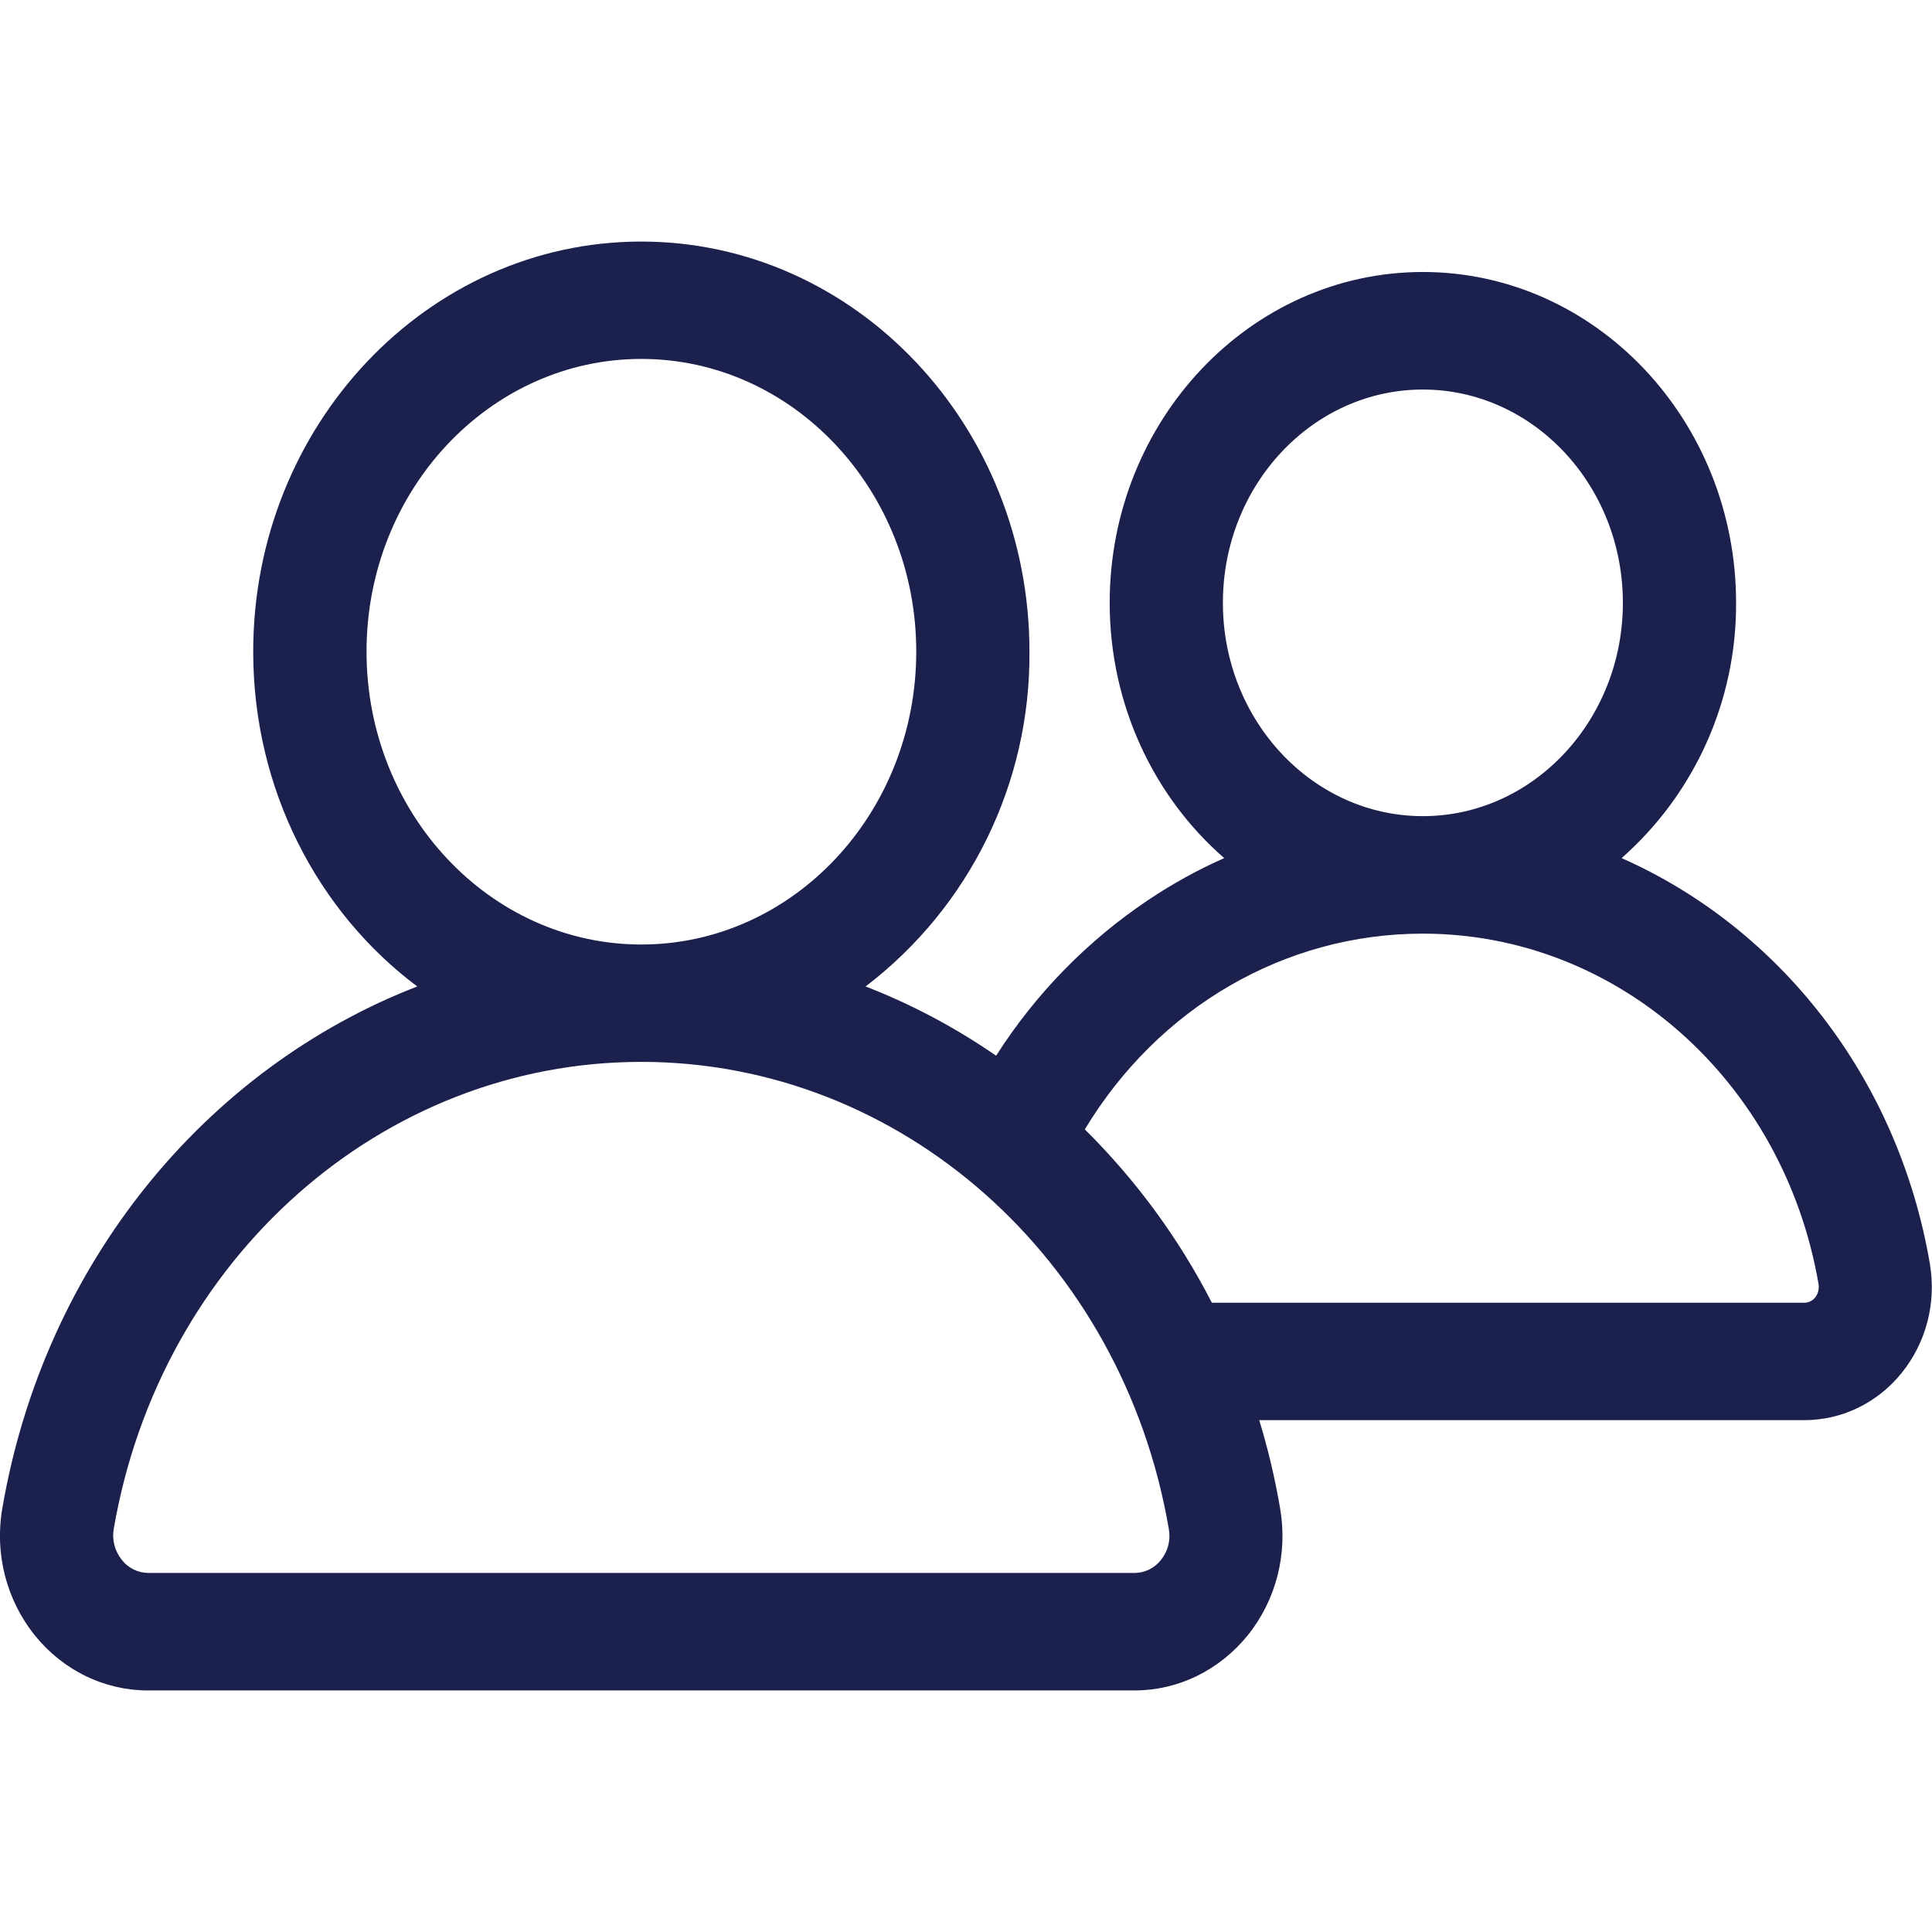
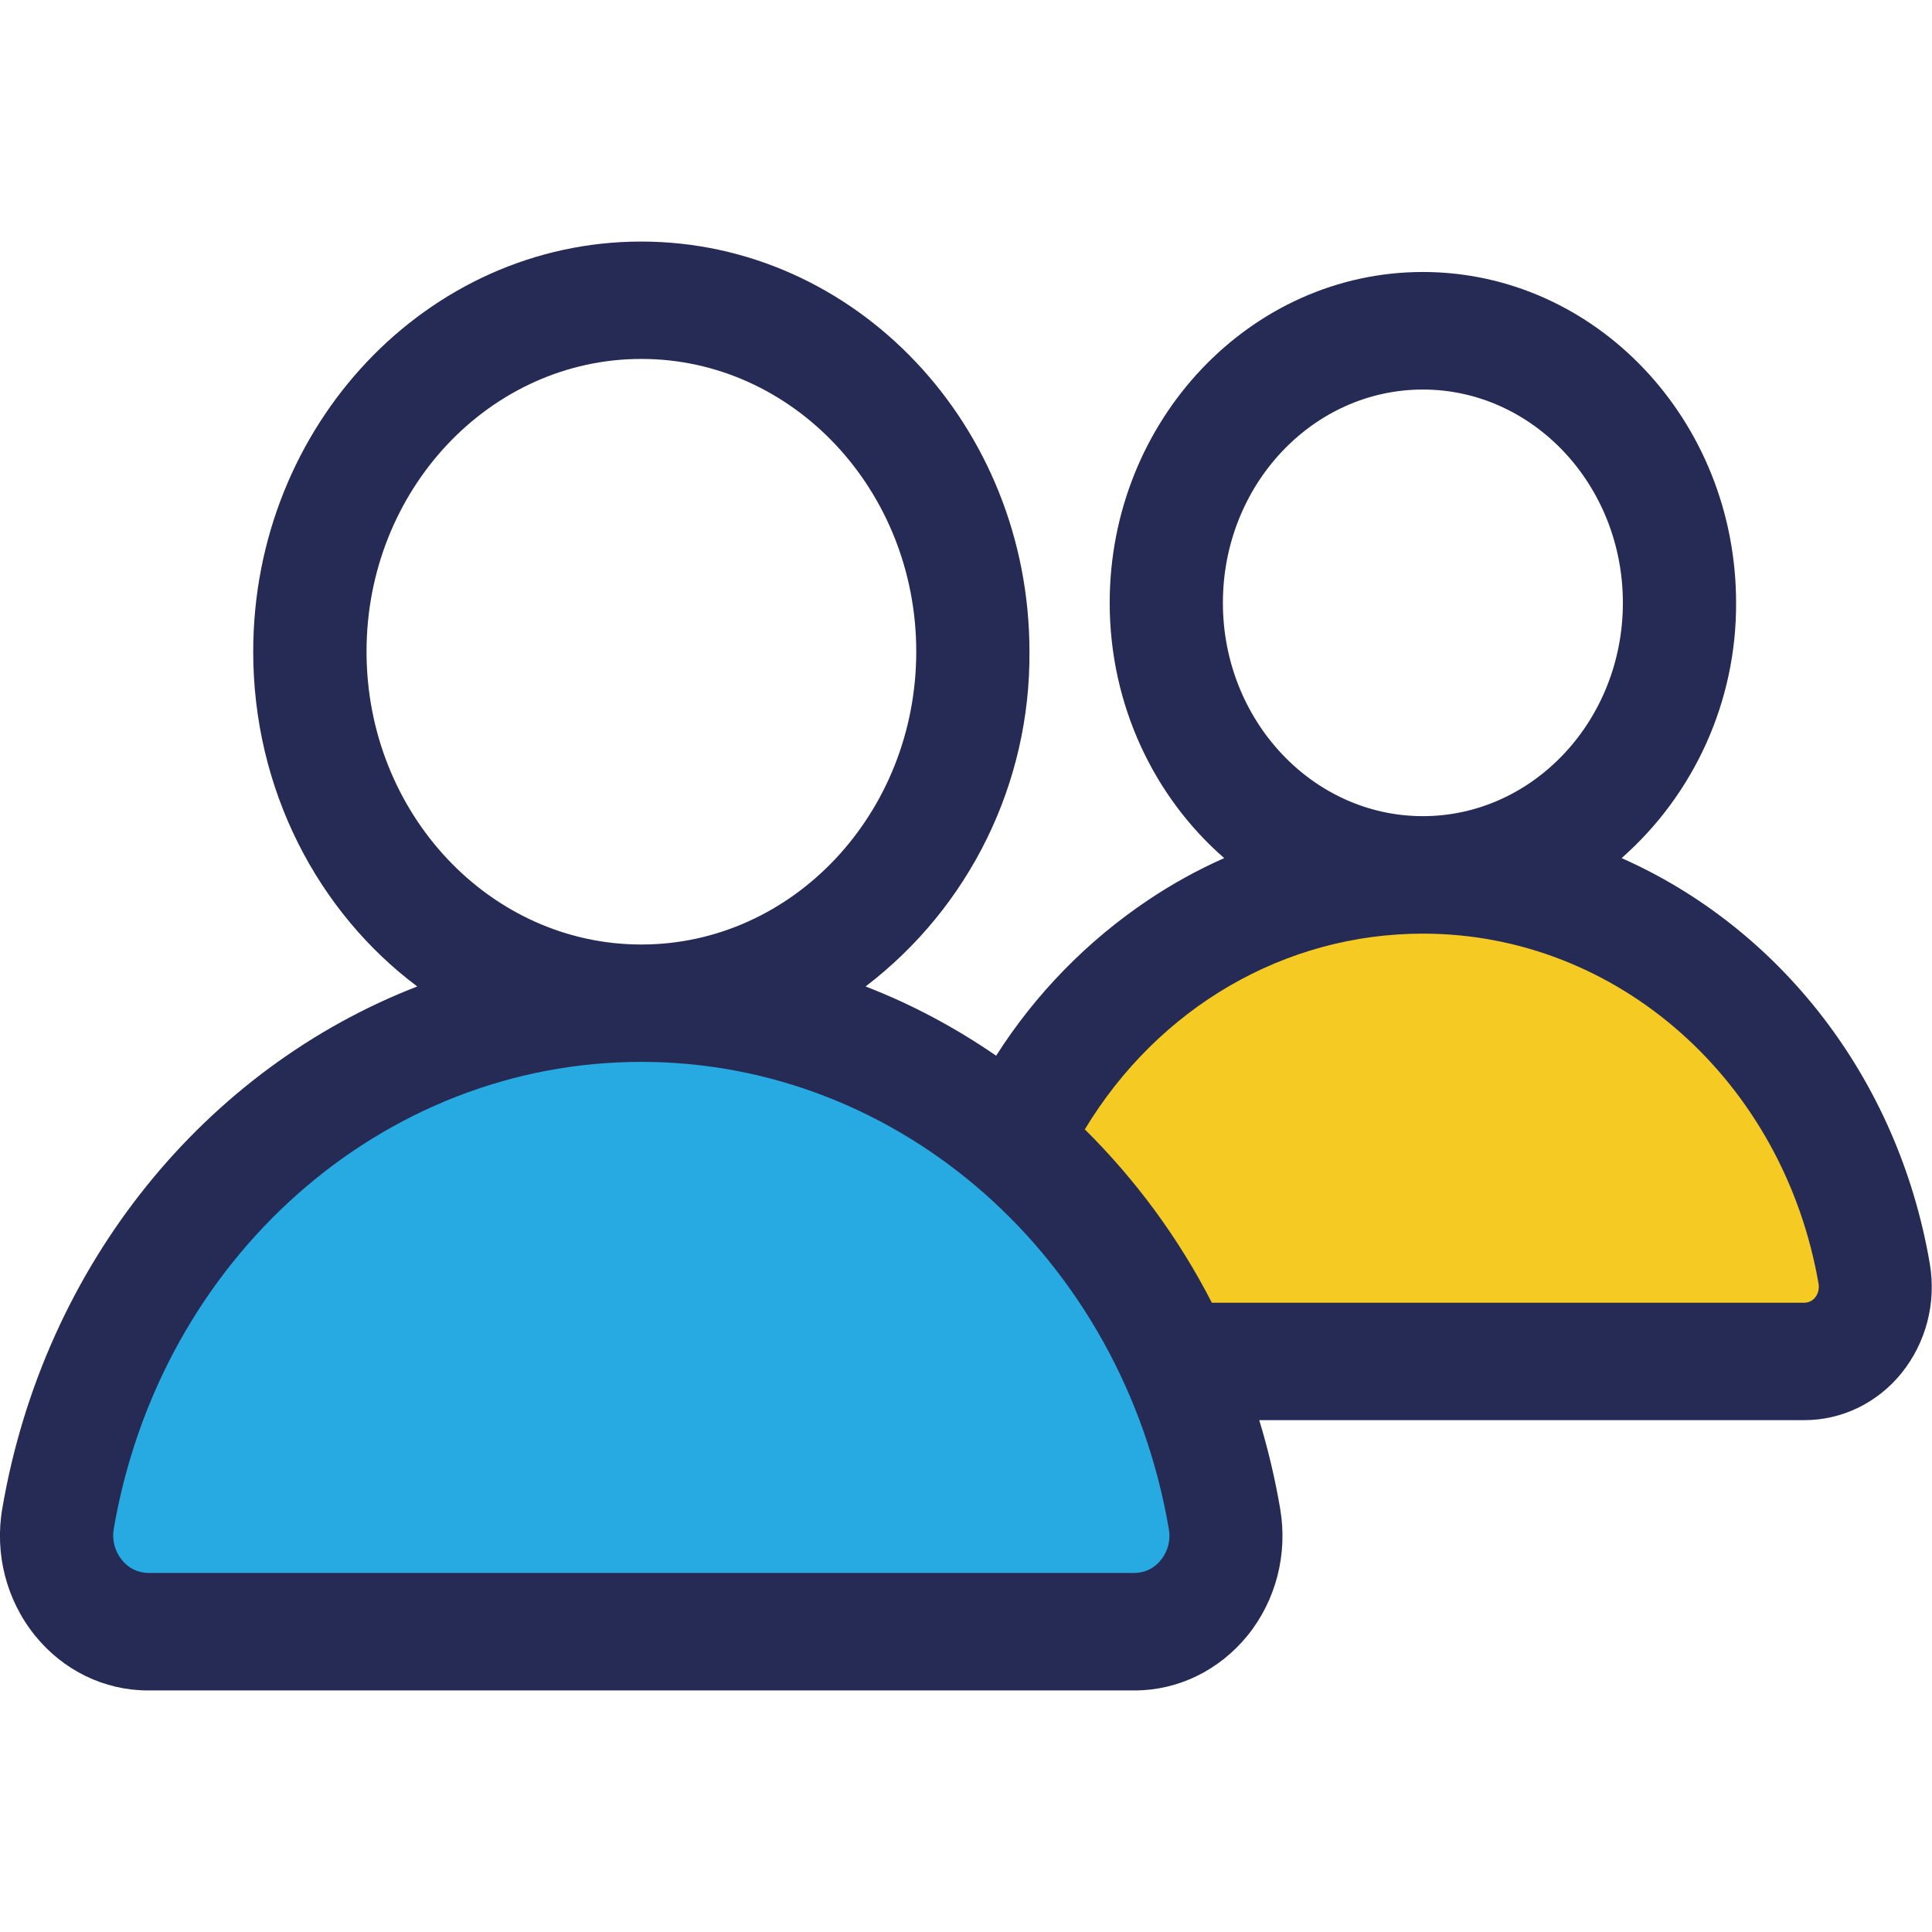
<svg xmlns="http://www.w3.org/2000/svg" version="1.1" id="Layer_1" x="0px" y="0px" width="32px" height="32px" viewBox="0 0 32 32" enable-background="new 0 0 32 32" xml:space="preserve">
-   <path fill="#1B204D" d="M26.859,14.213c1.213-1.069,1.904-2.612,1.896-4.228c0-3.021-2.328-5.48-5.188-5.48  c-2.857,0-5.187,2.459-5.187,5.48c0,1.699,0.742,3.224,1.897,4.228c-0.436,0.193-0.854,0.423-1.25,0.688  c-1.014,0.678-1.875,1.559-2.528,2.585c-0.674-0.465-1.4-0.852-2.162-1.147c1.727-1.319,2.731-3.372,2.714-5.546  c0-3.746-2.884-6.792-6.431-6.792c-3.543,0-6.426,3.047-6.426,6.792c0,2.289,1.074,4.316,2.717,5.546  c-3.496,1.354-6.176,4.584-6.873,8.646c-0.129,0.746,0.066,1.515,0.541,2.104c0.467,0.578,1.148,0.91,1.871,0.91h16.343  c0.721,0,1.4-0.332,1.871-0.91c0.473-0.586,0.668-1.353,0.539-2.104c-0.084-0.493-0.199-0.981-0.346-1.463h9.031  c0.62,0,1.209-0.285,1.61-0.782c0.405-0.503,0.576-1.158,0.467-1.806C31.438,17.843,29.464,15.366,26.859,14.213z M20.255,9.985  c0-1.951,1.486-3.533,3.312-3.533c1.824,0,3.313,1.582,3.313,3.533c0,1.947-1.487,3.533-3.313,3.533  C21.742,13.518,20.255,11.933,20.255,9.985z M6.071,10.792c0-2.672,2.041-4.847,4.552-4.847c2.51,0,4.553,2.175,4.553,4.847  c0,2.676-2.043,4.852-4.553,4.852C8.112,15.644,6.071,13.468,6.071,10.792z M19.229,25.837c-0.104,0.136-0.267,0.214-0.435,0.216  H2.455c-0.17-0.002-0.33-0.08-0.437-0.216c-0.117-0.146-0.166-0.332-0.134-0.514c0.771-4.48,4.443-7.735,8.738-7.735  s7.97,3.255,8.737,7.735C19.393,25.505,19.346,25.693,19.229,25.837z M30.066,21.489c-0.043,0.053-0.104,0.086-0.176,0.088h-9.818  c-0.545-1.063-1.256-2.031-2.104-2.871c1.219-2.019,3.309-3.242,5.6-3.242c3.222,0,5.976,2.441,6.554,5.81  C30.132,21.352,30.113,21.43,30.066,21.489z" />
+   <polygon fill="#27AAE1" points="0.792,26.125 1.208,23.75 2.958,20 5.208,18.5 9.583,16.834 13.333,17.292 16.667,19 18.75,21.959   20.167,25.584 19.084,26.959 2.458,27.25 " />
+   <polygon fill="#F5CA23" points="17.25,19.406 17.469,18.25 21.125,15.438 23.969,14.688 27.469,15.531 29.969,19 30.563,21.313   30.563,22.531 27.438,22.781 19.313,22.281 17.25,19.563 " />
+   <path fill="#262B56" d="M26.859,14.213c1.213-1.069,1.904-2.612,1.896-4.228c0-3.021-2.328-5.48-5.188-5.48  c-2.856,0-5.187,2.459-5.187,5.48c0,1.699,0.742,3.224,1.897,4.228c-0.437,0.193-0.854,0.423-1.25,0.688  c-1.014,0.678-1.875,1.559-2.528,2.585c-0.674-0.465-1.4-0.853-2.162-1.147c1.727-1.319,2.731-3.372,2.714-5.546  c0-3.746-2.884-6.792-6.431-6.792c-3.543,0-6.426,3.047-6.426,6.792c0,2.289,1.074,4.316,2.717,5.546  c-3.496,1.354-6.176,4.584-6.873,8.646c-0.129,0.746,0.066,1.516,0.541,2.104c0.467,0.578,1.148,0.91,1.871,0.91h16.343  c0.721,0,1.4-0.332,1.871-0.91c0.473-0.586,0.668-1.353,0.539-2.104c-0.084-0.492-0.199-0.98-0.346-1.463h9.031  c0.619,0,1.209-0.285,1.609-0.781c0.404-0.504,0.576-1.158,0.467-1.807C31.438,17.843,29.464,15.366,26.859,14.213z M20.255,9.985  c0-1.951,1.486-3.533,3.312-3.533c1.824,0,3.313,1.582,3.313,3.533c0,1.947-1.487,3.533-3.313,3.533  C21.742,13.518,20.255,11.933,20.255,9.985z M6.071,10.792c0-2.672,2.041-4.847,4.552-4.847c2.51,0,4.553,2.175,4.553,4.847  c0,2.676-2.043,4.852-4.553,4.852C8.112,15.644,6.071,13.468,6.071,10.792z M19.229,25.837c-0.104,0.136-0.267,0.214-0.435,0.216  H2.455c-0.17-0.002-0.33-0.08-0.437-0.216c-0.117-0.146-0.166-0.332-0.134-0.514c0.771-4.48,4.443-7.735,8.738-7.735  s7.97,3.255,8.737,7.735C19.393,25.505,19.346,25.693,19.229,25.837z M30.066,21.489c-0.043,0.053-0.104,0.086-0.176,0.088h-9.818  c-0.545-1.063-1.256-2.031-2.104-2.871c1.22-2.019,3.31-3.242,5.601-3.242c3.222,0,5.976,2.441,6.554,5.81  C30.132,21.352,30.113,21.43,30.066,21.489z" />
</svg>
